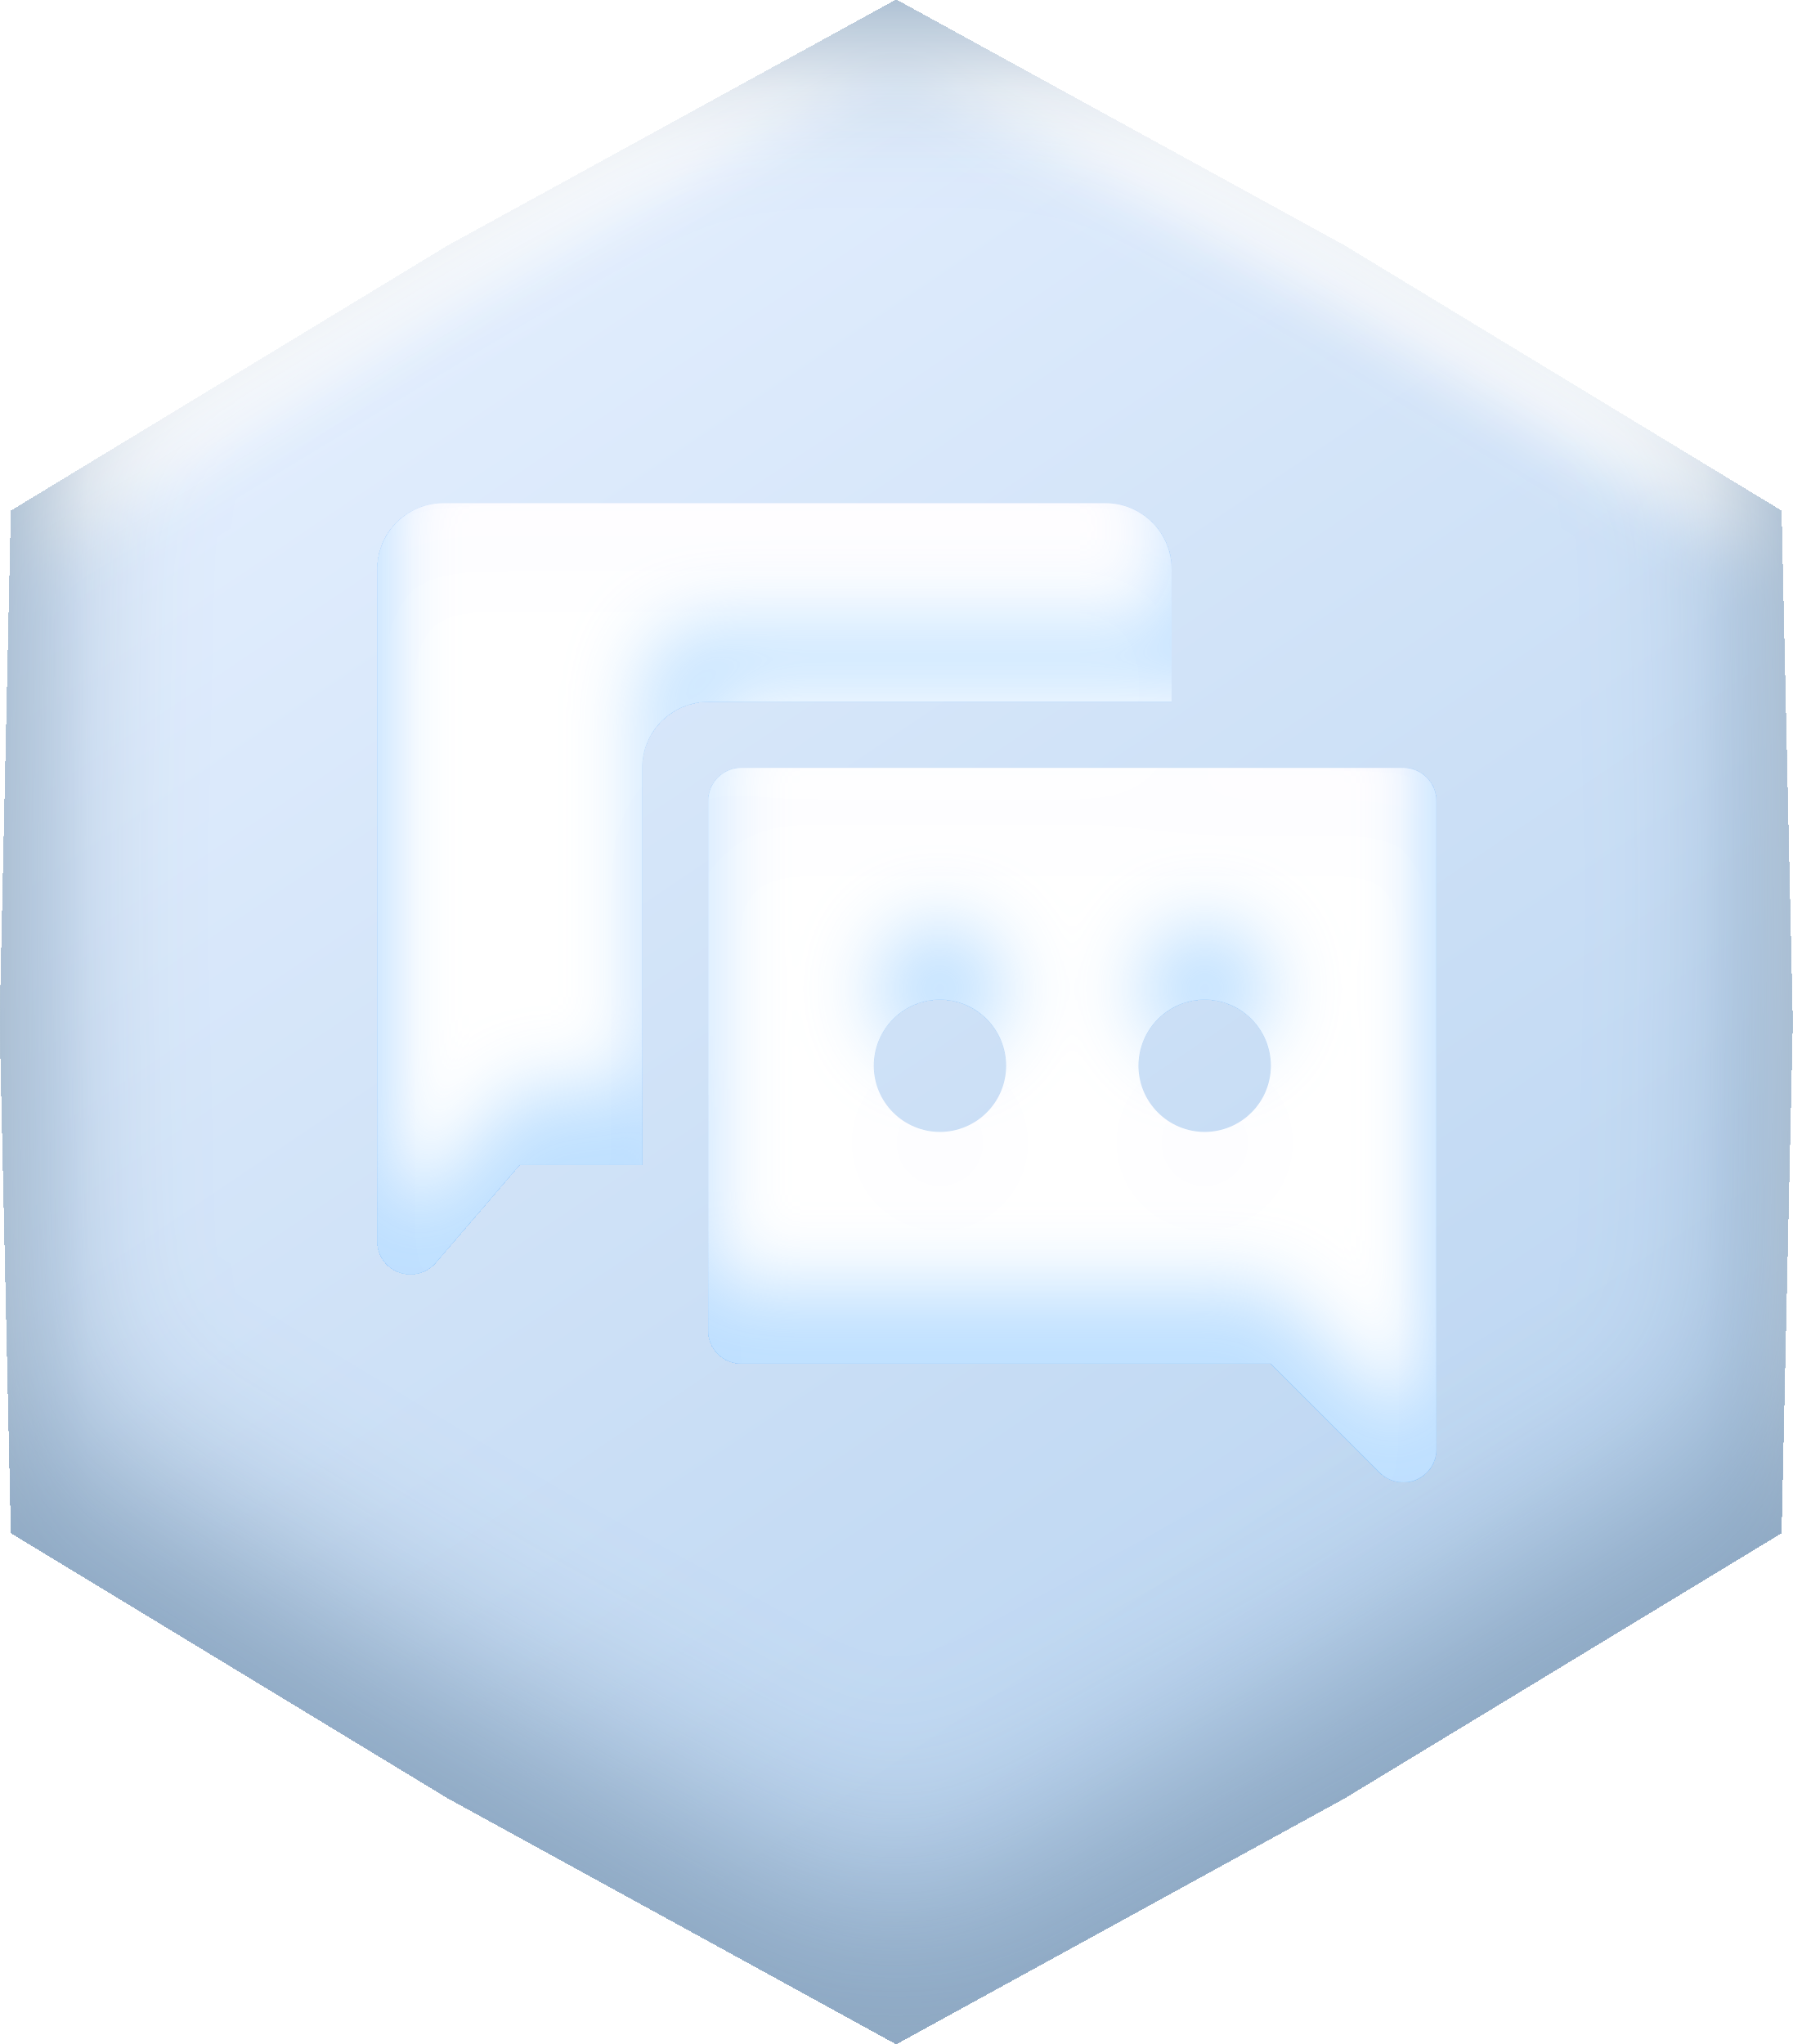
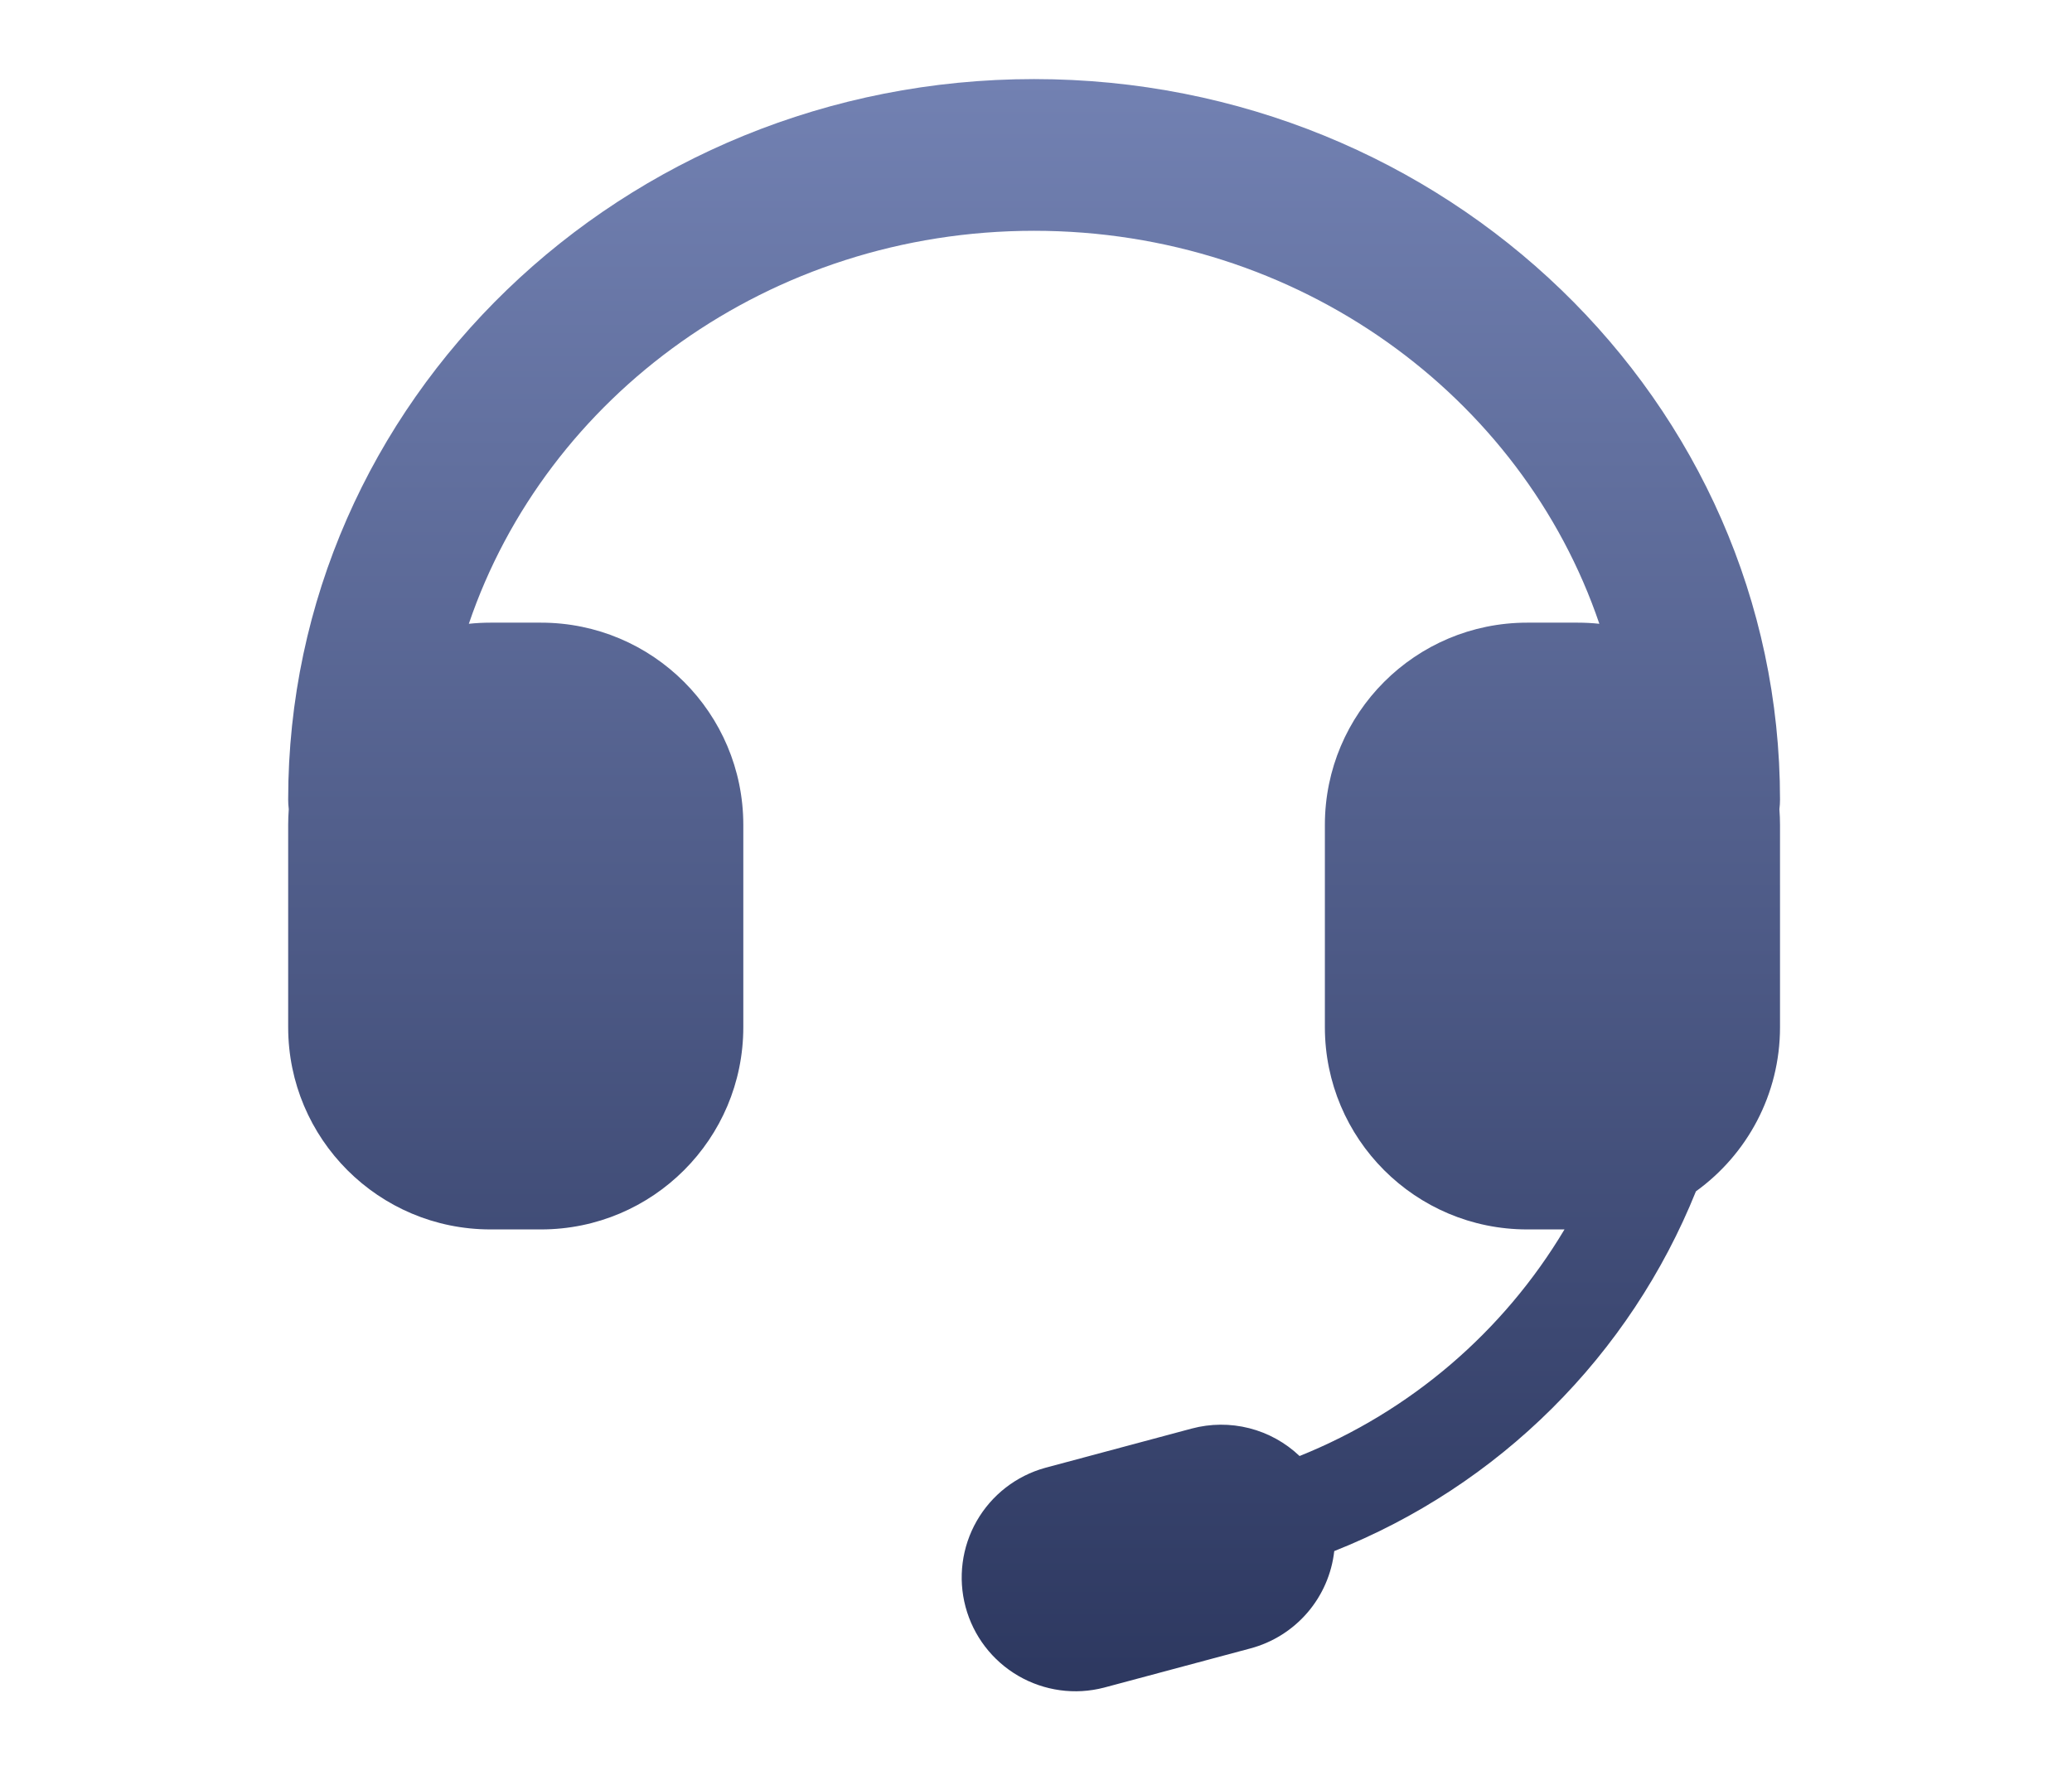
- <svg xmlns="http://www.w3.org/2000/svg" width="57" height="65" viewBox="0 0 57 65" fill="none">
-   <g filter="url(#filter0_ii_255_5198)">
-     <path d="M28.5 0L42.75 7.815L56.643 16.249L57 32.497L56.643 48.746L42.75 57.179L28.5 64.994L14.25 57.179L0.357 48.746L0 32.497L0.357 16.249L14.25 7.815L28.5 0Z" fill="url(#paint0_linear_255_5198)" />
-   </g>
-   <g filter="url(#filter1_ii_255_5198)">
-     <path d="M20.419 37.047H16.517L13.852 40.153C13.712 40.316 13.526 40.433 13.317 40.487C13.109 40.541 12.889 40.53 12.687 40.456C12.485 40.381 12.311 40.246 12.188 40.069C12.066 39.893 12 39.683 12 39.468V18.105C12 17.547 12.222 17.011 12.617 16.616C13.011 16.222 13.546 16 14.105 16H35.152C35.71 16 36.245 16.222 36.64 16.616C37.035 17.011 37.257 17.547 37.257 18.105V22.314H22.523C21.965 22.314 21.43 22.536 21.035 22.931C20.641 23.325 20.419 23.861 20.419 24.419V37.047ZM45.675 43.361V46.083C45.675 46.291 45.614 46.494 45.498 46.667C45.382 46.84 45.218 46.975 45.026 47.055C44.833 47.134 44.622 47.155 44.418 47.114C44.214 47.074 44.026 46.974 43.879 46.827L40.413 43.361H23.576C23.438 43.361 23.301 43.334 23.173 43.281C23.046 43.228 22.93 43.151 22.832 43.053C22.734 42.955 22.657 42.839 22.604 42.712C22.551 42.584 22.523 42.447 22.523 42.309V25.471C22.523 25.192 22.634 24.924 22.832 24.727C23.029 24.53 23.297 24.419 23.576 24.419H44.623C44.902 24.419 45.17 24.53 45.367 24.727C45.564 24.924 45.675 25.192 45.675 25.471V43.361ZM29.89 35.995C30.166 35.995 30.44 35.94 30.695 35.835C30.951 35.729 31.183 35.574 31.378 35.378C31.574 35.183 31.729 34.951 31.835 34.696C31.941 34.44 31.995 34.166 31.995 33.89C31.995 33.614 31.941 33.34 31.835 33.084C31.729 32.829 31.574 32.597 31.378 32.402C31.183 32.206 30.951 32.051 30.695 31.945C30.44 31.84 30.166 31.785 29.89 31.785C29.332 31.785 28.797 32.007 28.402 32.402C28.007 32.797 27.786 33.332 27.786 33.89C27.786 34.448 28.007 34.983 28.402 35.378C28.797 35.773 29.332 35.995 29.89 35.995ZM38.309 35.995C38.585 35.995 38.859 35.94 39.114 35.835C39.37 35.729 39.602 35.574 39.797 35.378C39.993 35.183 40.148 34.951 40.254 34.696C40.359 34.44 40.414 34.166 40.414 33.89C40.414 33.614 40.359 33.34 40.254 33.084C40.148 32.829 39.993 32.597 39.797 32.402C39.602 32.206 39.37 32.051 39.114 31.945C38.859 31.84 38.585 31.785 38.309 31.785C37.751 31.785 37.215 32.007 36.821 32.402C36.426 32.797 36.204 33.332 36.204 33.89C36.204 34.448 36.426 34.983 36.821 35.378C37.215 35.773 37.751 35.995 38.309 35.995Z" fill="url(#paint1_linear_255_5198)" />
-   </g>
+ <svg xmlns="http://www.w3.org/2000/svg" width="88" height="76" viewBox="0 0 88 76" fill="none">
+   <path d="M56.667 65.884C56.559 66.85 56.162 67.761 55.528 68.498C54.894 69.235 54.053 69.764 53.114 70.016L46.89 71.683C45.656 72.004 44.346 71.823 43.244 71.181C42.142 70.539 41.339 69.488 41.009 68.257C40.679 67.025 40.849 65.713 41.482 64.606C42.115 63.5 43.16 62.688 44.389 62.348L50.612 60.68C51.412 60.466 52.253 60.46 53.056 60.664C53.858 60.868 54.594 61.275 55.194 61.846C59.897 59.955 63.849 56.574 66.446 52.221H64.86C60.115 52.221 56.269 48.375 56.269 43.63V35.039C56.269 30.294 60.115 26.448 64.86 26.448H67.008C67.317 26.448 67.624 26.464 67.926 26.496C64.642 16.821 55.152 9.803 43.919 9.803C32.686 9.803 23.196 16.821 19.912 26.496C20.214 26.464 20.521 26.448 20.83 26.448H22.978C27.723 26.448 31.569 30.294 31.569 35.039V43.63C31.569 48.375 27.723 52.221 22.978 52.221H20.83C16.085 52.221 12.239 48.375 12.239 43.63V35.039C12.239 34.815 12.248 34.592 12.264 34.372C12.248 34.237 12.239 34.101 12.239 33.965C12.239 17.034 26.45 3.359 43.919 3.359C61.388 3.359 75.599 17.034 75.599 33.965C75.599 34.103 75.59 34.239 75.573 34.372C75.59 34.592 75.599 34.815 75.599 35.039V43.63C75.599 46.501 74.191 49.043 72.028 50.603C70.637 54.058 68.558 57.195 65.917 59.822C63.277 62.449 60.13 64.511 56.667 65.884Z" fill="url(#paint0_linear_666_539)" />
  <defs>
-     <filter id="filter0_ii_255_5198" x="0" y="-4" width="57" height="70.994" filterUnits="userSpaceOnUse" color-interpolation-filters="sRGB">
-       <feFlood flood-opacity="0" result="BackgroundImageFix" />
-       <feBlend mode="normal" in="SourceGraphic" in2="BackgroundImageFix" result="shape" />
-       <feColorMatrix in="SourceAlpha" type="matrix" values="0 0 0 0 0 0 0 0 0 0 0 0 0 0 0 0 0 0 127 0" result="hardAlpha" />
-       <feOffset dy="2" />
-       <feGaussianBlur stdDeviation="1" />
-       <feComposite in2="hardAlpha" operator="arithmetic" k2="-1" k3="1" />
-       <feColorMatrix type="matrix" values="0 0 0 0 1 0 0 0 0 1 0 0 0 0 1 0 0 0 1 0" />
-       <feBlend mode="normal" in2="shape" result="effect1_innerShadow_255_5198" />
-       <feColorMatrix in="SourceAlpha" type="matrix" values="0 0 0 0 0 0 0 0 0 0 0 0 0 0 0 0 0 0 127 0" result="hardAlpha" />
-       <feOffset dy="-4" />
-       <feGaussianBlur stdDeviation="3" />
-       <feComposite in2="hardAlpha" operator="arithmetic" k2="-1" k3="1" />
-       <feColorMatrix type="matrix" values="0 0 0 0 0.545 0 0 0 0 0.651 0 0 0 0 0.757 0 0 0 1 0" />
-       <feBlend mode="normal" in2="effect1_innerShadow_255_5198" result="effect2_innerShadow_255_5198" />
-     </filter>
-     <filter id="filter1_ii_255_5198" x="12" y="13.553" width="33.675" height="36.028" filterUnits="userSpaceOnUse" color-interpolation-filters="sRGB">
-       <feFlood flood-opacity="0" result="BackgroundImageFix" />
-       <feBlend mode="normal" in="SourceGraphic" in2="BackgroundImageFix" result="shape" />
-       <feColorMatrix in="SourceAlpha" type="matrix" values="0 0 0 0 0 0 0 0 0 0 0 0 0 0 0 0 0 0 127 0" result="hardAlpha" />
-       <feOffset dy="2.447" />
-       <feGaussianBlur stdDeviation="1.223" />
-       <feComposite in2="hardAlpha" operator="arithmetic" k2="-1" k3="1" />
-       <feColorMatrix type="matrix" values="0 0 0 0 0.222 0 0 0 0 0.096 0 0 0 0 1 0 0 0 0.01 0" />
-       <feBlend mode="normal" in2="shape" result="effect1_innerShadow_255_5198" />
-       <feColorMatrix in="SourceAlpha" type="matrix" values="0 0 0 0 0 0 0 0 0 0 0 0 0 0 0 0 0 0 127 0" result="hardAlpha" />
-       <feOffset dy="-2.447" />
-       <feGaussianBlur stdDeviation="1.223" />
-       <feComposite in2="hardAlpha" operator="arithmetic" k2="-1" k3="1" />
-       <feColorMatrix type="matrix" values="0 0 0 0 0.467 0 0 0 0 0.744 0 0 0 0 1 0 0 0 0.47 0" />
-       <feBlend mode="normal" in2="effect1_innerShadow_255_5198" result="effect2_innerShadow_255_5198" />
-     </filter>
-     <linearGradient id="paint0_linear_255_5198" x1="55" y1="61.37" x2="18.379" y2="6.961" gradientUnits="userSpaceOnUse">
-       <stop stop-color="#B3D0EE" />
-       <stop offset="1" stop-color="#E1EDFD" />
-     </linearGradient>
-     <linearGradient id="paint1_linear_255_5198" x1="44.494" y1="45.399" x2="28.569" y2="16.218" gradientUnits="userSpaceOnUse">
-       <stop stop-color="white" />
-       <stop offset="1" stop-color="white" />
+     <linearGradient id="paint0_linear_666_539" x1="43.919" y1="3.359" x2="43.919" y2="71.838" gradientUnits="userSpaceOnUse">
+       <stop stop-color="#7281B2" />
+       <stop offset="1" stop-color="#2D3860" />
    </linearGradient>
  </defs>
</svg>
